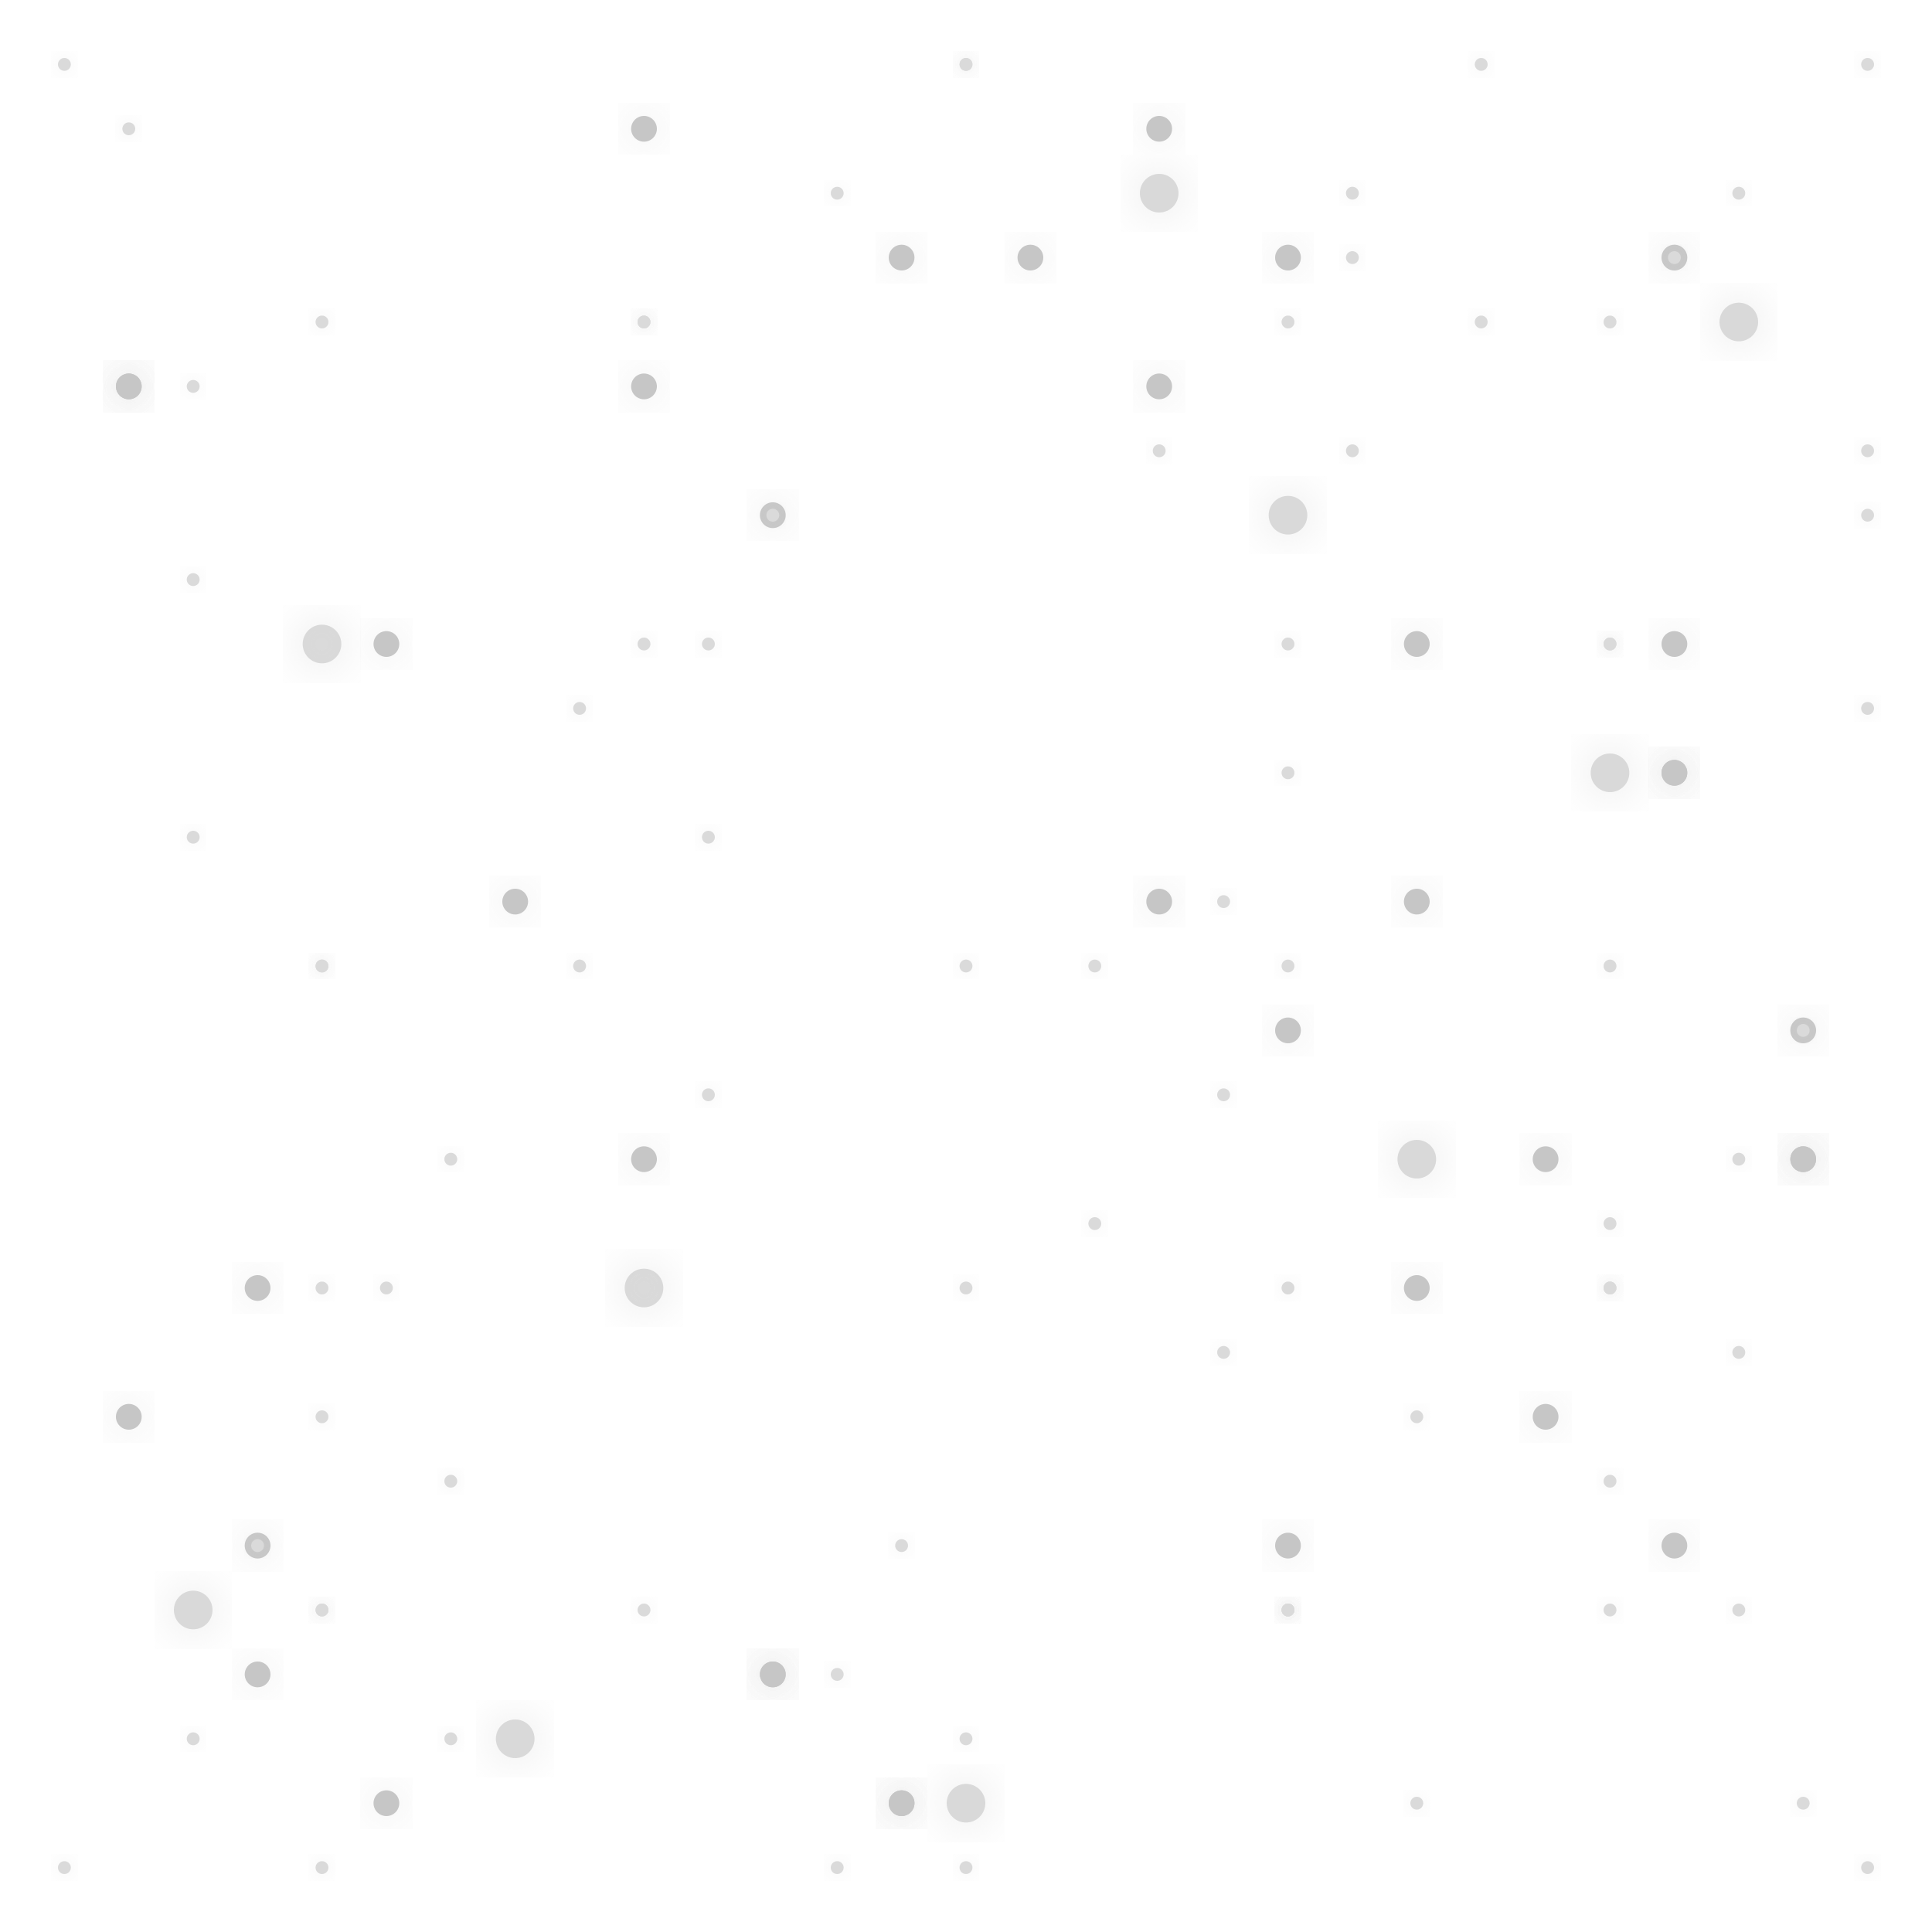
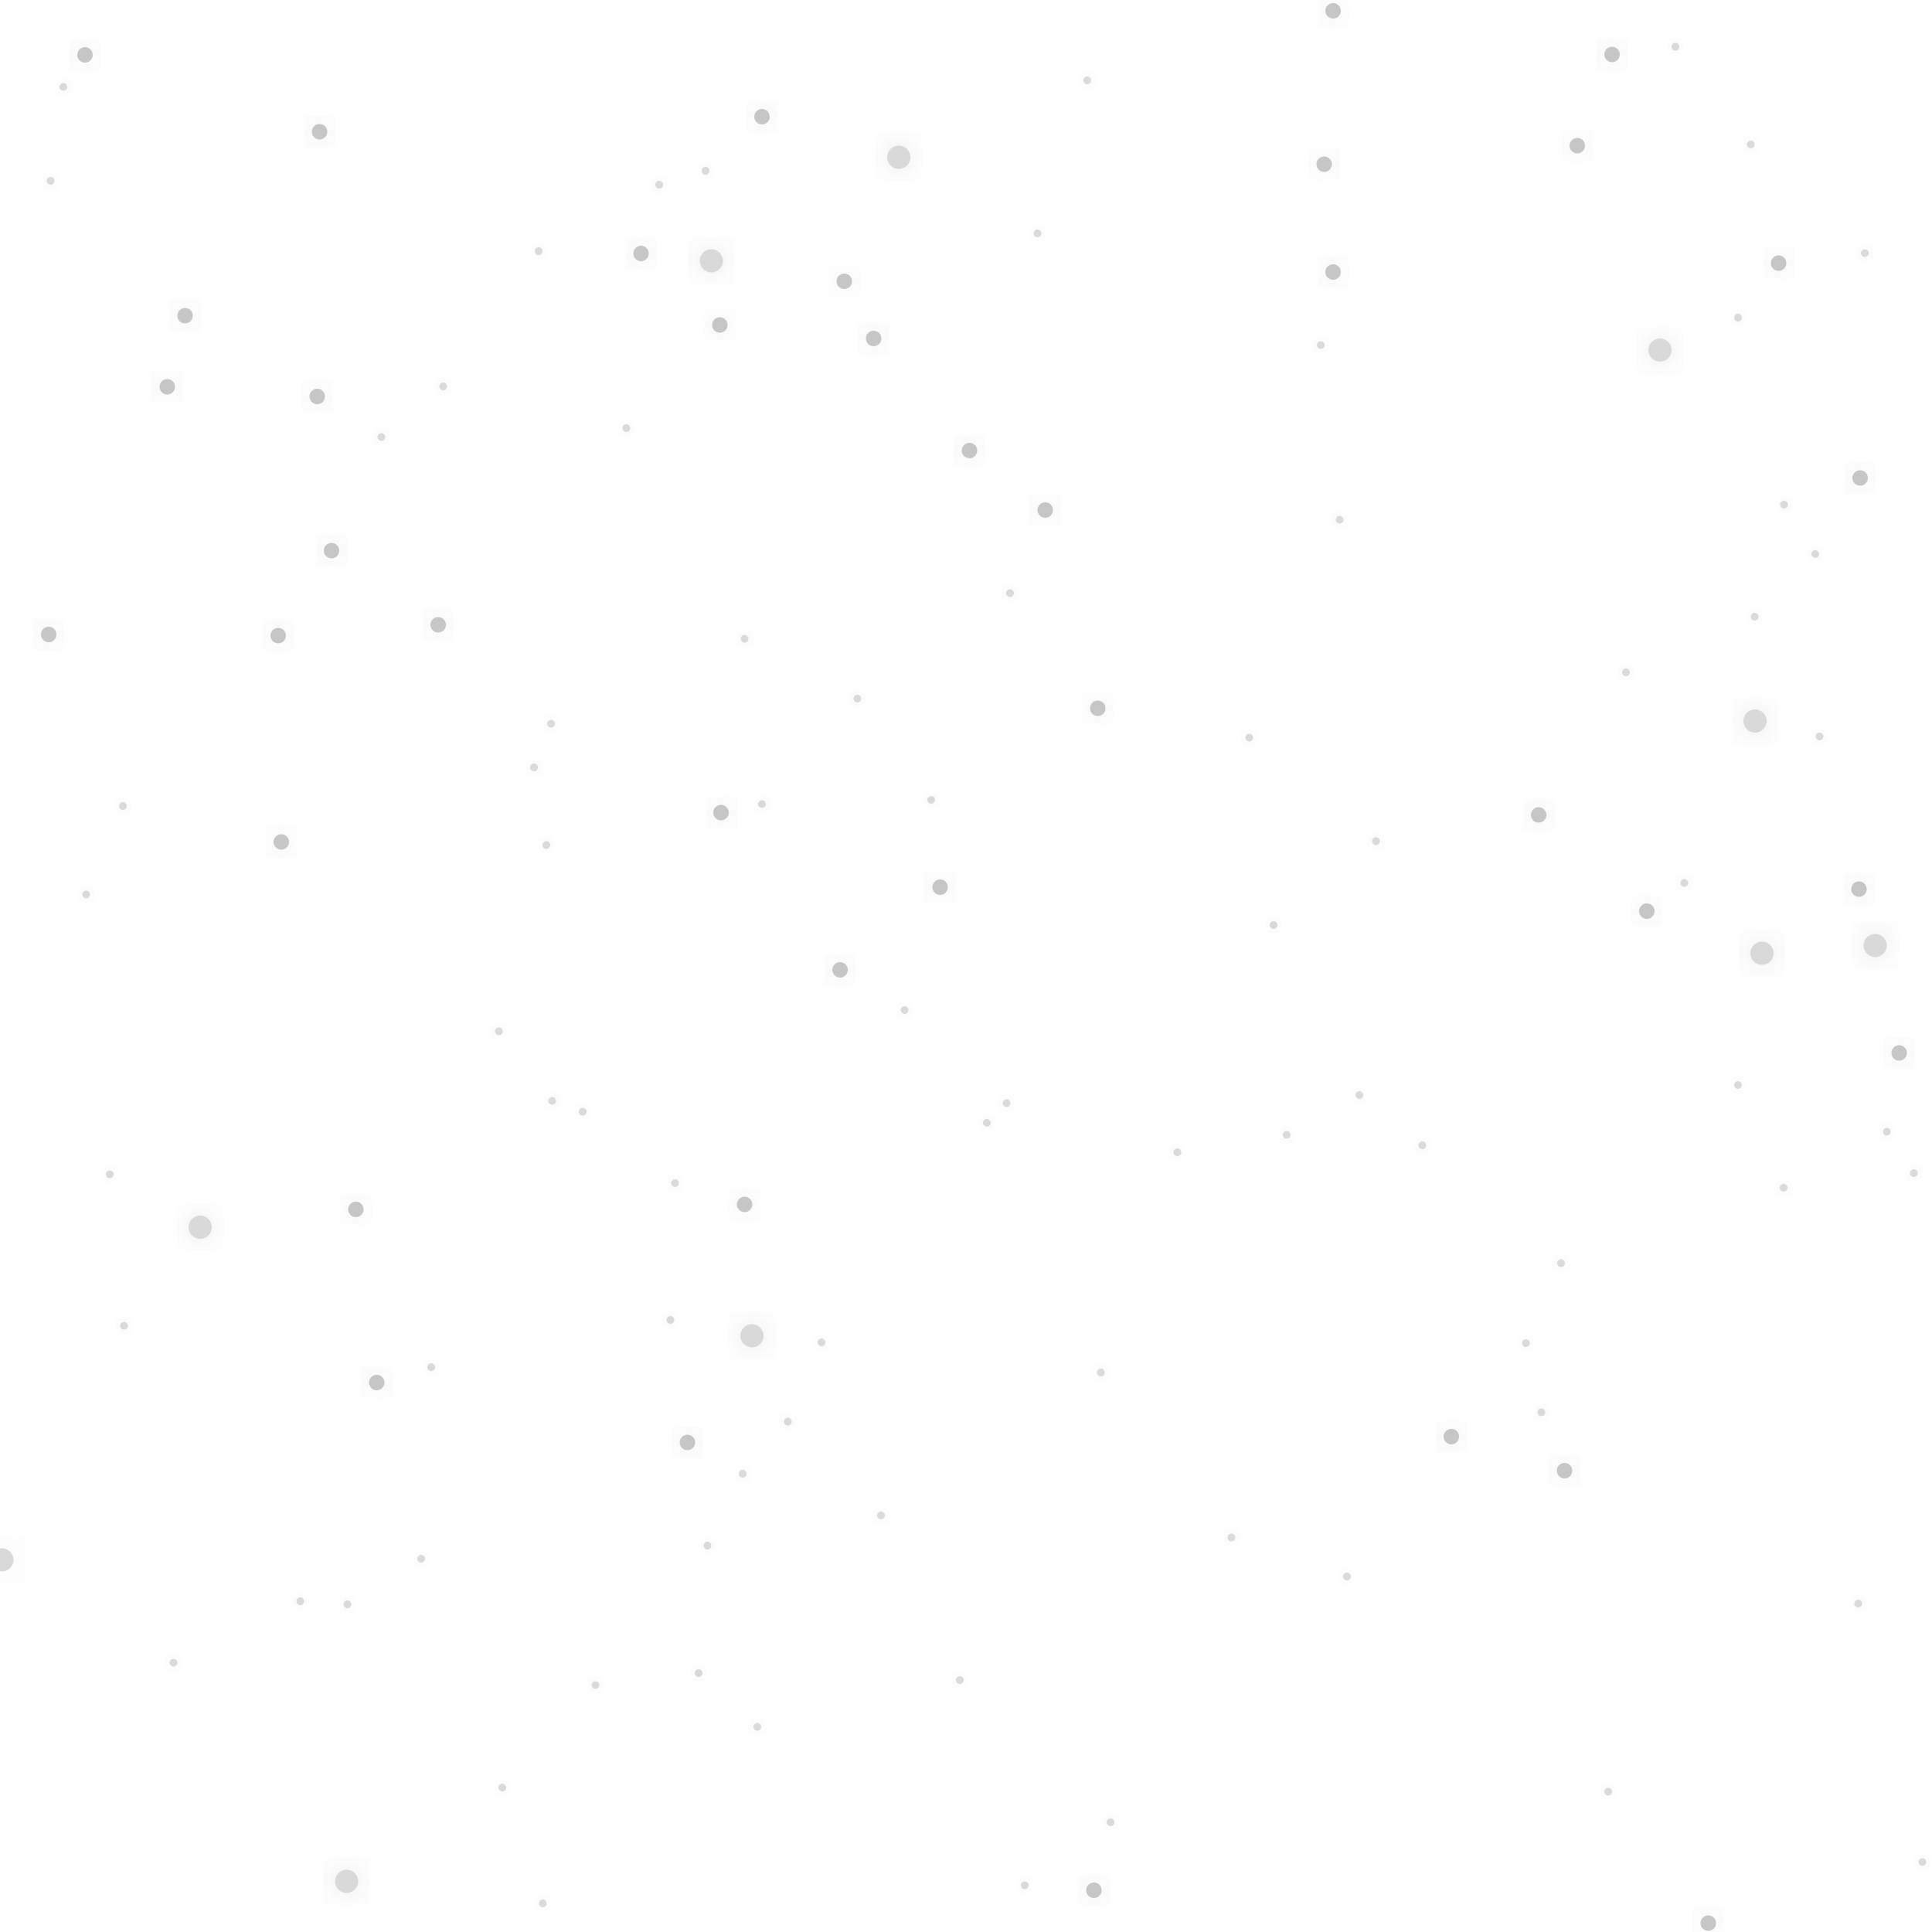
- <svg xmlns="http://www.w3.org/2000/svg" version="1.1" x="0px" y="0px" viewBox="0 0 300 300" style="enable-background:new 0 0 300 300;" xml:space="preserve">
+ <svg xmlns="http://www.w3.org/2000/svg" version="1.1" x="0px" y="0px" viewBox="0 0 500 500" xml:space="preserve">
  <defs>
    <filter id="glow3" x="-50%" y="-50%" width="200%" height="200%">
      <feGaussianBlur stdDeviation="4" result="coloredBlur" />
      <feMerge>
        <feMergeNode in="coloredBlur" />
        <feMergeNode in="SourceGraphic" />
      </feMerge>
    </filter>
-   </defs>
-   <circle cx="30" cy="250" r="3" fill="#D9D9D9" filter="url(#glow3)" />
-   <circle cx="270" cy="50" r="3" fill="#D9D9D9" filter="url(#glow3)" />
-   <circle cx="150" cy="280" r="3" fill="#D9D9D9" filter="url(#glow3)" />
-   <circle cx="50" cy="100" r="3" fill="#D9D9D9" filter="url(#glow3)" />
-   <circle cx="250" cy="120" r="3" fill="#D9D9D9" filter="url(#glow3)" />
-   <circle cx="100" cy="200" r="3" fill="#D9D9D9" filter="url(#glow3)" />
-   <circle cx="180" cy="30" r="3" fill="#D9D9D9" filter="url(#glow3)" />
-   <circle cx="220" cy="180" r="3" fill="#D9D9D9" filter="url(#glow3)" />
-   <circle cx="80" cy="270" r="3" fill="#D9D9D9" filter="url(#glow3)" />
-   <circle cx="200" cy="80" r="3" fill="#D9D9D9" filter="url(#glow3)" />
-   <defs>
    <filter id="glow2" x="-50%" y="-50%" width="200%" height="200%">
      <feGaussianBlur stdDeviation="4" result="coloredBlur" />
      <feMerge>
        <feMergeNode in="coloredBlur" />
        <feMergeNode in="SourceGraphic" />
      </feMerge>
    </filter>
-   </defs>
-   <circle cx="120" cy="260" r="2" fill="#C6C6C6" filter="url(#glow2)" />
-   <circle cx="160" cy="40" r="2" fill="#C6C6C6" filter="url(#glow2)" />
-   <circle cx="200" cy="160" r="2" fill="#C6C6C6" filter="url(#glow2)" />
-   <circle cx="80" cy="140" r="2" fill="#C6C6C6" filter="url(#glow2)" />
-   <circle cx="220" cy="200" r="2" fill="#C6C6C6" filter="url(#glow2)" />
-   <circle cx="40" cy="240" r="2" fill="#C6C6C6" filter="url(#glow2)" />
-   <circle cx="180" cy="60" r="2" fill="#C6C6C6" filter="url(#glow2)" />
-   <circle cx="260" cy="120" r="2" fill="#C6C6C6" filter="url(#glow2)" />
-   <circle cx="100" cy="20" r="2" fill="#C6C6C6" filter="url(#glow2)" />
-   <circle cx="280" cy="180" r="2" fill="#C6C6C6" filter="url(#glow2)" />
-   <circle cx="140" cy="280" r="2" fill="#C6C6C6" filter="url(#glow2)" />
-   <circle cx="20" cy="60" r="2" fill="#C6C6C6" filter="url(#glow2)" />
-   <circle cx="260" cy="240" r="2" fill="#C6C6C6" filter="url(#glow2)" />
-   <circle cx="60" cy="100" r="2" fill="#C6C6C6" filter="url(#glow2)" />
-   <circle cx="180" cy="140" r="2" fill="#C6C6C6" filter="url(#glow2)" />
-   <circle cx="240" cy="220" r="2" fill="#C6C6C6" filter="url(#glow2)" />
-   <circle cx="100" cy="180" r="2" fill="#C6C6C6" filter="url(#glow2)" />
-   <circle cx="220" cy="100" r="2" fill="#C6C6C6" filter="url(#glow2)" />
-   <circle cx="40" cy="260" r="2" fill="#C6C6C6" filter="url(#glow2)" />
-   <circle cx="260" cy="40" r="2" fill="#C6C6C6" filter="url(#glow2)" />
-   <circle cx="120" cy="80" r="2" fill="#C6C6C6" filter="url(#glow2)" />
-   <circle cx="200" cy="240" r="2" fill="#C6C6C6" filter="url(#glow2)" />
-   <circle cx="280" cy="160" r="2" fill="#C6C6C6" filter="url(#glow2)" />
-   <circle cx="140" cy="40" r="2" fill="#C6C6C6" filter="url(#glow2)" />
-   <circle cx="20" cy="220" r="2" fill="#C6C6C6" filter="url(#glow2)" />
-   <circle cx="260" cy="100" r="2" fill="#C6C6C6" filter="url(#glow2)" />
-   <circle cx="60" cy="280" r="2" fill="#C6C6C6" filter="url(#glow2)" />
-   <circle cx="180" cy="20" r="2" fill="#C6C6C6" filter="url(#glow2)" />
-   <circle cx="240" cy="180" r="2" fill="#C6C6C6" filter="url(#glow2)" />
-   <circle cx="100" cy="60" r="2" fill="#C6C6C6" filter="url(#glow2)" />
-   <circle cx="220" cy="140" r="2" fill="#C6C6C6" filter="url(#glow2)" />
-   <circle cx="40" cy="200" r="2" fill="#C6C6C6" filter="url(#glow2)" />
-   <circle cx="260" cy="120" r="2" fill="#C6C6C6" filter="url(#glow2)" />
-   <circle cx="120" cy="260" r="2" fill="#C6C6C6" filter="url(#glow2)" />
-   <circle cx="200" cy="40" r="2" fill="#C6C6C6" filter="url(#glow2)" />
-   <circle cx="280" cy="180" r="2" fill="#C6C6C6" filter="url(#glow2)" />
-   <circle cx="140" cy="280" r="2" fill="#C6C6C6" filter="url(#glow2)" />
-   <circle cx="20" cy="60" r="2" fill="#C6C6C6" filter="url(#glow2)" />
-   <defs>
    <filter id="glow1" x="-50%" y="-50%" width="200%" height="200%">
      <feGaussianBlur stdDeviation="2" result="coloredBlur" />
      <feMerge>
        <feMergeNode in="coloredBlur" />
        <feMergeNode in="SourceGraphic" />
      </feMerge>
    </filter>
  </defs>
-   <circle cx="20" cy="20" r="1" fill="#DADADA" filter="url(#glow1)" />
-   <circle cx="280" cy="280" r="1" fill="#DADADA" filter="url(#glow1)" />
-   <circle cx="100" cy="50" r="1" fill="#DADADA" filter="url(#glow1)" />
-   <circle cx="200" cy="250" r="1" fill="#DADADA" filter="url(#glow1)" />
-   <circle cx="50" cy="150" r="1" fill="#DADADA" filter="url(#glow1)" />
-   <circle cx="250" cy="100" r="1" fill="#DADADA" filter="url(#glow1)" />
-   <circle cx="150" cy="200" r="1" fill="#DADADA" filter="url(#glow1)" />
-   <circle cx="30" cy="270" r="1" fill="#DADADA" filter="url(#glow1)" />
-   <circle cx="270" cy="30" r="1" fill="#DADADA" filter="url(#glow1)" />
-   <circle cx="70" cy="180" r="1" fill="#DADADA" filter="url(#glow1)" />
-   <circle cx="180" cy="70" r="1" fill="#DADADA" filter="url(#glow1)" />
-   <circle cx="220" cy="220" r="1" fill="#DADADA" filter="url(#glow1)" />
-   <circle cx="40" cy="240" r="1" fill="#DADADA" filter="url(#glow1)" />
-   <circle cx="260" cy="40" r="1" fill="#DADADA" filter="url(#glow1)" />
-   <circle cx="120" cy="80" r="1" fill="#DADADA" filter="url(#glow1)" />
-   <circle cx="200" cy="120" r="1" fill="#DADADA" filter="url(#glow1)" />
-   <circle cx="280" cy="160" r="1" fill="#DADADA" filter="url(#glow1)" />
-   <circle cx="60" cy="200" r="1" fill="#DADADA" filter="url(#glow1)" />
-   <circle cx="140" cy="240" r="1" fill="#DADADA" filter="url(#glow1)" />
-   <circle cx="220" cy="280" r="1" fill="#DADADA" filter="url(#glow1)" />
-   <circle cx="30" cy="60" r="1" fill="#DADADA" filter="url(#glow1)" />
-   <circle cx="110" cy="100" r="1" fill="#DADADA" filter="url(#glow1)" />
-   <circle cx="190" cy="140" r="1" fill="#DADADA" filter="url(#glow1)" />
-   <circle cx="270" cy="180" r="1" fill="#DADADA" filter="url(#glow1)" />
-   <circle cx="50" cy="220" r="1" fill="#DADADA" filter="url(#glow1)" />
-   <circle cx="130" cy="260" r="1" fill="#DADADA" filter="url(#glow1)" />
-   <circle cx="210" cy="30" r="1" fill="#DADADA" filter="url(#glow1)" />
-   <circle cx="290" cy="70" r="1" fill="#DADADA" filter="url(#glow1)" />
-   <circle cx="90" cy="110" r="1" fill="#DADADA" filter="url(#glow1)" />
-   <circle cx="170" cy="150" r="1" fill="#DADADA" filter="url(#glow1)" />
-   <circle cx="250" cy="190" r="1" fill="#DADADA" filter="url(#glow1)" />
-   <circle cx="70" cy="230" r="1" fill="#DADADA" filter="url(#glow1)" />
-   <circle cx="150" cy="270" r="1" fill="#DADADA" filter="url(#glow1)" />
-   <circle cx="230" cy="10" r="1" fill="#DADADA" filter="url(#glow1)" />
-   <circle cx="30" cy="130" r="1" fill="#DADADA" filter="url(#glow1)" />
-   <circle cx="110" cy="170" r="1" fill="#DADADA" filter="url(#glow1)" />
-   <circle cx="190" cy="210" r="1" fill="#DADADA" filter="url(#glow1)" />
-   <circle cx="270" cy="250" r="1" fill="#DADADA" filter="url(#glow1)" />
-   <circle cx="50" cy="290" r="1" fill="#DADADA" filter="url(#glow1)" />
-   <circle cx="130" cy="30" r="1" fill="#DADADA" filter="url(#glow1)" />
-   <circle cx="210" cy="70" r="1" fill="#DADADA" filter="url(#glow1)" />
-   <circle cx="290" cy="110" r="1" fill="#DADADA" filter="url(#glow1)" />
-   <circle cx="90" cy="150" r="1" fill="#DADADA" filter="url(#glow1)" />
-   <circle cx="170" cy="190" r="1" fill="#DADADA" filter="url(#glow1)" />
-   <circle cx="250" cy="230" r="1" fill="#DADADA" filter="url(#glow1)" />
-   <circle cx="70" cy="270" r="1" fill="#DADADA" filter="url(#glow1)" />
-   <circle cx="150" cy="10" r="1" fill="#DADADA" filter="url(#glow1)" />
-   <circle cx="230" cy="50" r="1" fill="#DADADA" filter="url(#glow1)" />
-   <circle cx="30" cy="90" r="1" fill="#DADADA" filter="url(#glow1)" />
-   <circle cx="110" cy="130" r="1" fill="#DADADA" filter="url(#glow1)" />
-   <circle cx="190" cy="170" r="1" fill="#DADADA" filter="url(#glow1)" />
-   <circle cx="270" cy="210" r="1" fill="#DADADA" filter="url(#glow1)" />
-   <circle cx="50" cy="250" r="1" fill="#DADADA" filter="url(#glow1)" />
-   <circle cx="130" cy="290" r="1" fill="#DADADA" filter="url(#glow1)" />
-   <circle cx="210" cy="40" r="1" fill="#DADADA" filter="url(#glow1)" />
-   <circle cx="290" cy="80" r="1" fill="#DADADA" filter="url(#glow1)" />
-   <circle cx="10" cy="10" r="1" fill="#DADADA" filter="url(#glow1)" />
-   <circle cx="290" cy="290" r="1" fill="#DADADA" filter="url(#glow1)" />
-   <circle cx="150" cy="10" r="1" fill="#DADADA" filter="url(#glow1)" />
-   <circle cx="10" cy="290" r="1" fill="#DADADA" filter="url(#glow1)" />
-   <circle cx="290" cy="10" r="1" fill="#DADADA" filter="url(#glow1)" />
-   <circle cx="150" cy="290" r="1" fill="#DADADA" filter="url(#glow1)" />
-   <circle cx="50" cy="50" r="1" fill="#DADADA" filter="url(#glow1)" />
-   <circle cx="250" cy="250" r="1" fill="#DADADA" filter="url(#glow1)" />
-   <circle cx="100" cy="100" r="1" fill="#DADADA" filter="url(#glow1)" />
-   <circle cx="200" cy="200" r="1" fill="#DADADA" filter="url(#glow1)" />
-   <circle cx="150" cy="150" r="1" fill="#DADADA" filter="url(#glow1)" />
-   <circle cx="200" cy="100" r="1" fill="#DADADA" filter="url(#glow1)" />
-   <circle cx="100" cy="200" r="1" fill="#DADADA" filter="url(#glow1)" />
-   <circle cx="250" cy="150" r="1" fill="#DADADA" filter="url(#glow1)" />
-   <circle cx="50" cy="200" r="1" fill="#DADADA" filter="url(#glow1)" />
-   <circle cx="250" cy="50" r="1" fill="#DADADA" filter="url(#glow1)" />
-   <circle cx="200" cy="250" r="1" fill="#DADADA" filter="url(#glow1)" />
-   <circle cx="50" cy="250" r="1" fill="#DADADA" filter="url(#glow1)" />
-   <circle cx="250" cy="200" r="1" fill="#DADADA" filter="url(#glow1)" />
-   <circle cx="100" cy="250" r="1" fill="#DADADA" filter="url(#glow1)" />
-   <circle cx="200" cy="50" r="1" fill="#DADADA" filter="url(#glow1)" />
-   <circle cx="50" cy="100" r="1" fill="#DADADA" filter="url(#glow1)" />
-   <circle cx="250" cy="100" r="1" fill="#DADADA" filter="url(#glow1)" />
-   <circle cx="100" cy="50" r="1" fill="#DADADA" filter="url(#glow1)" />
-   <circle cx="200" cy="150" r="1" fill="#DADADA" filter="url(#glow1)" />
-   <circle cx="50" cy="150" r="1" fill="#DADADA" filter="url(#glow1)" />
-   <circle cx="250" cy="200" r="1" fill="#DADADA" filter="url(#glow1)" />
-   <circle cx="100" cy="200" r="1" fill="#DADADA" filter="url(#glow1)" />
-   <circle cx="200" cy="250" r="1" fill="#DADADA" filter="url(#glow1)" />
+   <circle cx="232.6" cy="40.7" r="3" fill="#D9D9D9" filter="url(#glow3)" />
+   <circle cx="184.1" cy="67.5" r="3" fill="#D9D9D9" filter="url(#glow3)" />
+   <circle cx="89.7" cy="486.9" r="3" fill="#D9D9D9" filter="url(#glow3)" />
+   <circle cx="454.2" cy="186.6" r="3" fill="#D9D9D9" filter="url(#glow3)" />
+   <circle cx="0.5" cy="403.7" r="3" fill="#D9D9D9" filter="url(#glow3)" />
+   <circle cx="456.0" cy="246.7" r="3" fill="#D9D9D9" filter="url(#glow3)" />
+   <circle cx="51.8" cy="317.6" r="3" fill="#D9D9D9" filter="url(#glow3)" />
+   <circle cx="194.6" cy="345.7" r="3" fill="#D9D9D9" filter="url(#glow3)" />
+   <circle cx="429.6" cy="90.6" r="3" fill="#D9D9D9" filter="url(#glow3)" />
+   <circle cx="485.3" cy="244.7" r="3" fill="#D9D9D9" filter="url(#glow3)" />
+   <circle cx="217.4" cy="251.0" r="2" fill="#C6C6C6" filter="url(#glow2)" />
+   <circle cx="192.7" cy="311.7" r="2" fill="#C6C6C6" filter="url(#glow2)" />
+   <circle cx="375.6" cy="371.8" r="2" fill="#C6C6C6" filter="url(#glow2)" />
+   <circle cx="481.4" cy="123.7" r="2" fill="#C6C6C6" filter="url(#glow2)" />
+   <circle cx="43.3" cy="100.1" r="2" fill="#C6C6C6" filter="url(#glow2)" />
+   <circle cx="85.8" cy="142.5" r="2" fill="#C6C6C6" filter="url(#glow2)" />
+   <circle cx="404.9" cy="380.6" r="2" fill="#C6C6C6" filter="url(#glow2)" />
+   <circle cx="284.1" cy="183.3" r="2" fill="#C6C6C6" filter="url(#glow2)" />
+   <circle cx="408.2" cy="37.7" r="2" fill="#C6C6C6" filter="url(#glow2)" />
+   <circle cx="491.5" cy="272.5" r="2" fill="#C6C6C6" filter="url(#glow2)" />
+   <circle cx="22.0" cy="14.2" r="2" fill="#C6C6C6" filter="url(#glow2)" />
+   <circle cx="481.1" cy="230.1" r="2" fill="#C6C6C6" filter="url(#glow2)" />
+   <circle cx="270.5" cy="132.0" r="2" fill="#C6C6C6" filter="url(#glow2)" />
+   <circle cx="460.3" cy="68.1" r="2" fill="#C6C6C6" filter="url(#glow2)" />
+   <circle cx="82.1" cy="102.6" r="2" fill="#C6C6C6" filter="url(#glow2)" />
+   <circle cx="345.0" cy="70.4" r="2" fill="#C6C6C6" filter="url(#glow2)" />
+   <circle cx="47.9" cy="81.7" r="2" fill="#C6C6C6" filter="url(#glow2)" />
+   <circle cx="92.1" cy="313.0" r="2" fill="#C6C6C6" filter="url(#glow2)" />
+   <circle cx="398.2" cy="210.9" r="2" fill="#C6C6C6" filter="url(#glow2)" />
+   <circle cx="226.1" cy="87.6" r="2" fill="#C6C6C6" filter="url(#glow2)" />
+   <circle cx="72.8" cy="217.9" r="2" fill="#C6C6C6" filter="url(#glow2)" />
+   <circle cx="186.3" cy="84.1" r="2" fill="#C6C6C6" filter="url(#glow2)" />
+   <circle cx="243.3" cy="229.6" r="2" fill="#C6C6C6" filter="url(#glow2)" />
+   <circle cx="250.9" cy="116.6" r="2" fill="#C6C6C6" filter="url(#glow2)" />
+   <circle cx="342.7" cy="42.5" r="2" fill="#C6C6C6" filter="url(#glow2)" />
+   <circle cx="97.5" cy="357.8" r="2" fill="#C6C6C6" filter="url(#glow2)" />
+   <circle cx="177.9" cy="373.3" r="2" fill="#C6C6C6" filter="url(#glow2)" />
+   <circle cx="345.0" cy="2.8" r="2" fill="#C6C6C6" filter="url(#glow2)" />
+   <circle cx="218.5" cy="72.8" r="2" fill="#C6C6C6" filter="url(#glow2)" />
+   <circle cx="82.7" cy="34.1" r="2" fill="#C6C6C6" filter="url(#glow2)" />
+   <circle cx="113.4" cy="161.7" r="2" fill="#C6C6C6" filter="url(#glow2)" />
+   <circle cx="283.1" cy="489.2" r="2" fill="#C6C6C6" filter="url(#glow2)" />
+   <circle cx="165.9" cy="65.6" r="2" fill="#C6C6C6" filter="url(#glow2)" />
+   <circle cx="442.1" cy="497.7" r="2" fill="#C6C6C6" filter="url(#glow2)" />
+   <circle cx="72.0" cy="164.5" r="2" fill="#C6C6C6" filter="url(#glow2)" />
+   <circle cx="12.6" cy="164.2" r="2" fill="#C6C6C6" filter="url(#glow2)" />
+   <circle cx="186.6" cy="210.3" r="2" fill="#C6C6C6" filter="url(#glow2)" />
+   <circle cx="197.2" cy="30.2" r="2" fill="#C6C6C6" filter="url(#glow2)" />
+   <circle cx="426.2" cy="235.8" r="2" fill="#C6C6C6" filter="url(#glow2)" />
+   <circle cx="417.2" cy="14.1" r="2" fill="#C6C6C6" filter="url(#glow2)" />
+   <circle cx="31.8" cy="208.6" r="1" fill="#DADADA" filter="url(#glow1)" />
+   <circle cx="454.1" cy="159.6" r="1" fill="#DADADA" filter="url(#glow1)" />
+   <circle cx="469.8" cy="143.4" r="1" fill="#DADADA" filter="url(#glow1)" />
+   <circle cx="138.2" cy="198.6" r="1" fill="#DADADA" filter="url(#glow1)" />
+   <circle cx="162.1" cy="110.8" r="1" fill="#DADADA" filter="url(#glow1)" />
+   <circle cx="16.4" cy="22.5" r="1" fill="#DADADA" filter="url(#glow1)" />
+   <circle cx="482.6" cy="65.5" r="1" fill="#DADADA" filter="url(#glow1)" />
+   <circle cx="170.6" cy="47.8" r="1" fill="#DADADA" filter="url(#glow1)" />
+   <circle cx="109.0" cy="403.4" r="1" fill="#DADADA" filter="url(#glow1)" />
+   <circle cx="98.7" cy="113.1" r="1" fill="#DADADA" filter="url(#glow1)" />
+   <circle cx="248.4" cy="434.8" r="1" fill="#DADADA" filter="url(#glow1)" />
+   <circle cx="260.5" cy="285.5" r="1" fill="#DADADA" filter="url(#glow1)" />
+   <circle cx="284.9" cy="355.2" r="1" fill="#DADADA" filter="url(#glow1)" />
+   <circle cx="323.3" cy="190.9" r="1" fill="#DADADA" filter="url(#glow1)" />
+   <circle cx="268.5" cy="60.4" r="1" fill="#DADADA" filter="url(#glow1)" />
+   <circle cx="111.6" cy="353.8" r="1" fill="#DADADA" filter="url(#glow1)" />
+   <circle cx="212.6" cy="347.4" r="1" fill="#DADADA" filter="url(#glow1)" />
+   <circle cx="265.2" cy="487.9" r="1" fill="#DADADA" filter="url(#glow1)" />
+   <circle cx="346.7" cy="134.5" r="1" fill="#DADADA" filter="url(#glow1)" />
+   <circle cx="281.4" cy="20.8" r="1" fill="#DADADA" filter="url(#glow1)" />
+   <circle cx="368.1" cy="296.4" r="1" fill="#DADADA" filter="url(#glow1)" />
+   <circle cx="142.9" cy="284.9" r="1" fill="#DADADA" filter="url(#glow1)" />
+   <circle cx="44.9" cy="430.3" r="1" fill="#DADADA" filter="url(#glow1)" />
+   <circle cx="150.8" cy="287.7" r="1" fill="#DADADA" filter="url(#glow1)" />
+   <circle cx="28.4" cy="303.9" r="1" fill="#DADADA" filter="url(#glow1)" />
+   <circle cx="449.8" cy="82.2" r="1" fill="#DADADA" filter="url(#glow1)" />
+   <circle cx="174.7" cy="306.2" r="1" fill="#DADADA" filter="url(#glow1)" />
+   <circle cx="241.0" cy="207.0" r="1" fill="#DADADA" filter="url(#glow1)" />
+   <circle cx="139.4" cy="65.0" r="1" fill="#DADADA" filter="url(#glow1)" />
+   <circle cx="341.8" cy="89.3" r="1" fill="#DADADA" filter="url(#glow1)" />
+   <circle cx="192.2" cy="381.4" r="1" fill="#DADADA" filter="url(#glow1)" />
+   <circle cx="495.3" cy="303.6" r="1" fill="#DADADA" filter="url(#glow1)" />
+   <circle cx="404.0" cy="326.9" r="1" fill="#DADADA" filter="url(#glow1)" />
+   <circle cx="142.6" cy="187.3" r="1" fill="#DADADA" filter="url(#glow1)" />
+   <circle cx="154.1" cy="436.1" r="1" fill="#DADADA" filter="url(#glow1)" />
+   <circle cx="183.1" cy="400.0" r="1" fill="#DADADA" filter="url(#glow1)" />
+   <circle cx="453.1" cy="37.4" r="1" fill="#DADADA" filter="url(#glow1)" />
+   <circle cx="497.5" cy="481.9" r="1" fill="#DADADA" filter="url(#glow1)" />
+   <circle cx="129.1" cy="266.9" r="1" fill="#DADADA" filter="url(#glow1)" />
+   <circle cx="141.4" cy="218.7" r="1" fill="#DADADA" filter="url(#glow1)" />
+   <circle cx="13.1" cy="46.8" r="1" fill="#DADADA" filter="url(#glow1)" />
+   <circle cx="261.4" cy="153.5" r="1" fill="#DADADA" filter="url(#glow1)" />
+   <circle cx="433.6" cy="12.1" r="1" fill="#DADADA" filter="url(#glow1)" />
+   <circle cx="180.8" cy="433.0" r="1" fill="#DADADA" filter="url(#glow1)" />
+   <circle cx="488.3" cy="292.9" r="1" fill="#DADADA" filter="url(#glow1)" />
+   <circle cx="304.7" cy="298.2" r="1" fill="#DADADA" filter="url(#glow1)" />
+   <circle cx="356.1" cy="217.7" r="1" fill="#DADADA" filter="url(#glow1)" />
+   <circle cx="420.8" cy="174.0" r="1" fill="#DADADA" filter="url(#glow1)" />
+   <circle cx="461.6" cy="307.4" r="1" fill="#DADADA" filter="url(#glow1)" />
+   <circle cx="114.7" cy="100.0" r="1" fill="#DADADA" filter="url(#glow1)" />
+   <circle cx="461.7" cy="130.6" r="1" fill="#DADADA" filter="url(#glow1)" />
+   <circle cx="203.9" cy="367.9" r="1" fill="#DADADA" filter="url(#glow1)" />
+   <circle cx="77.7" cy="414.4" r="1" fill="#DADADA" filter="url(#glow1)" />
+   <circle cx="192.7" cy="165.3" r="1" fill="#DADADA" filter="url(#glow1)" />
+   <circle cx="398.9" cy="365.5" r="1" fill="#DADADA" filter="url(#glow1)" />
+   <circle cx="221.9" cy="180.8" r="1" fill="#DADADA" filter="url(#glow1)" />
+   <circle cx="255.4" cy="290.6" r="1" fill="#DADADA" filter="url(#glow1)" />
+   <circle cx="394.9" cy="347.6" r="1" fill="#DADADA" filter="url(#glow1)" />
+   <circle cx="228.0" cy="392.2" r="1" fill="#DADADA" filter="url(#glow1)" />
+   <circle cx="318.7" cy="397.9" r="1" fill="#DADADA" filter="url(#glow1)" />
+   <circle cx="182.6" cy="44.2" r="1" fill="#DADADA" filter="url(#glow1)" />
+   <circle cx="130.0" cy="462.6" r="1" fill="#DADADA" filter="url(#glow1)" />
+   <circle cx="173.5" cy="341.6" r="1" fill="#DADADA" filter="url(#glow1)" />
+   <circle cx="196.0" cy="446.9" r="1" fill="#DADADA" filter="url(#glow1)" />
+   <circle cx="348.6" cy="408.0" r="1" fill="#DADADA" filter="url(#glow1)" />
+   <circle cx="287.4" cy="471.6" r="1" fill="#DADADA" filter="url(#glow1)" />
+   <circle cx="89.9" cy="415.2" r="1" fill="#DADADA" filter="url(#glow1)" />
+   <circle cx="416.2" cy="463.7" r="1" fill="#DADADA" filter="url(#glow1)" />
+   <circle cx="449.8" cy="280.8" r="1" fill="#DADADA" filter="url(#glow1)" />
+   <circle cx="140.5" cy="492.6" r="1" fill="#DADADA" filter="url(#glow1)" />
+   <circle cx="470.9" cy="190.6" r="1" fill="#DADADA" filter="url(#glow1)" />
+   <circle cx="435.9" cy="228.5" r="1" fill="#DADADA" filter="url(#glow1)" />
+   <circle cx="329.6" cy="239.4" r="1" fill="#DADADA" filter="url(#glow1)" />
+   <circle cx="32.1" cy="343.1" r="1" fill="#DADADA" filter="url(#glow1)" />
+   <circle cx="480.9" cy="415.0" r="1" fill="#DADADA" filter="url(#glow1)" />
+   <circle cx="234.1" cy="261.4" r="1" fill="#DADADA" filter="url(#glow1)" />
+   <circle cx="197.2" cy="208.1" r="1" fill="#DADADA" filter="url(#glow1)" />
+   <circle cx="333.0" cy="293.7" r="1" fill="#DADADA" filter="url(#glow1)" />
+   <circle cx="22.3" cy="231.5" r="1" fill="#DADADA" filter="url(#glow1)" />
+   <circle cx="351.8" cy="283.4" r="1" fill="#DADADA" filter="url(#glow1)" />
</svg>
